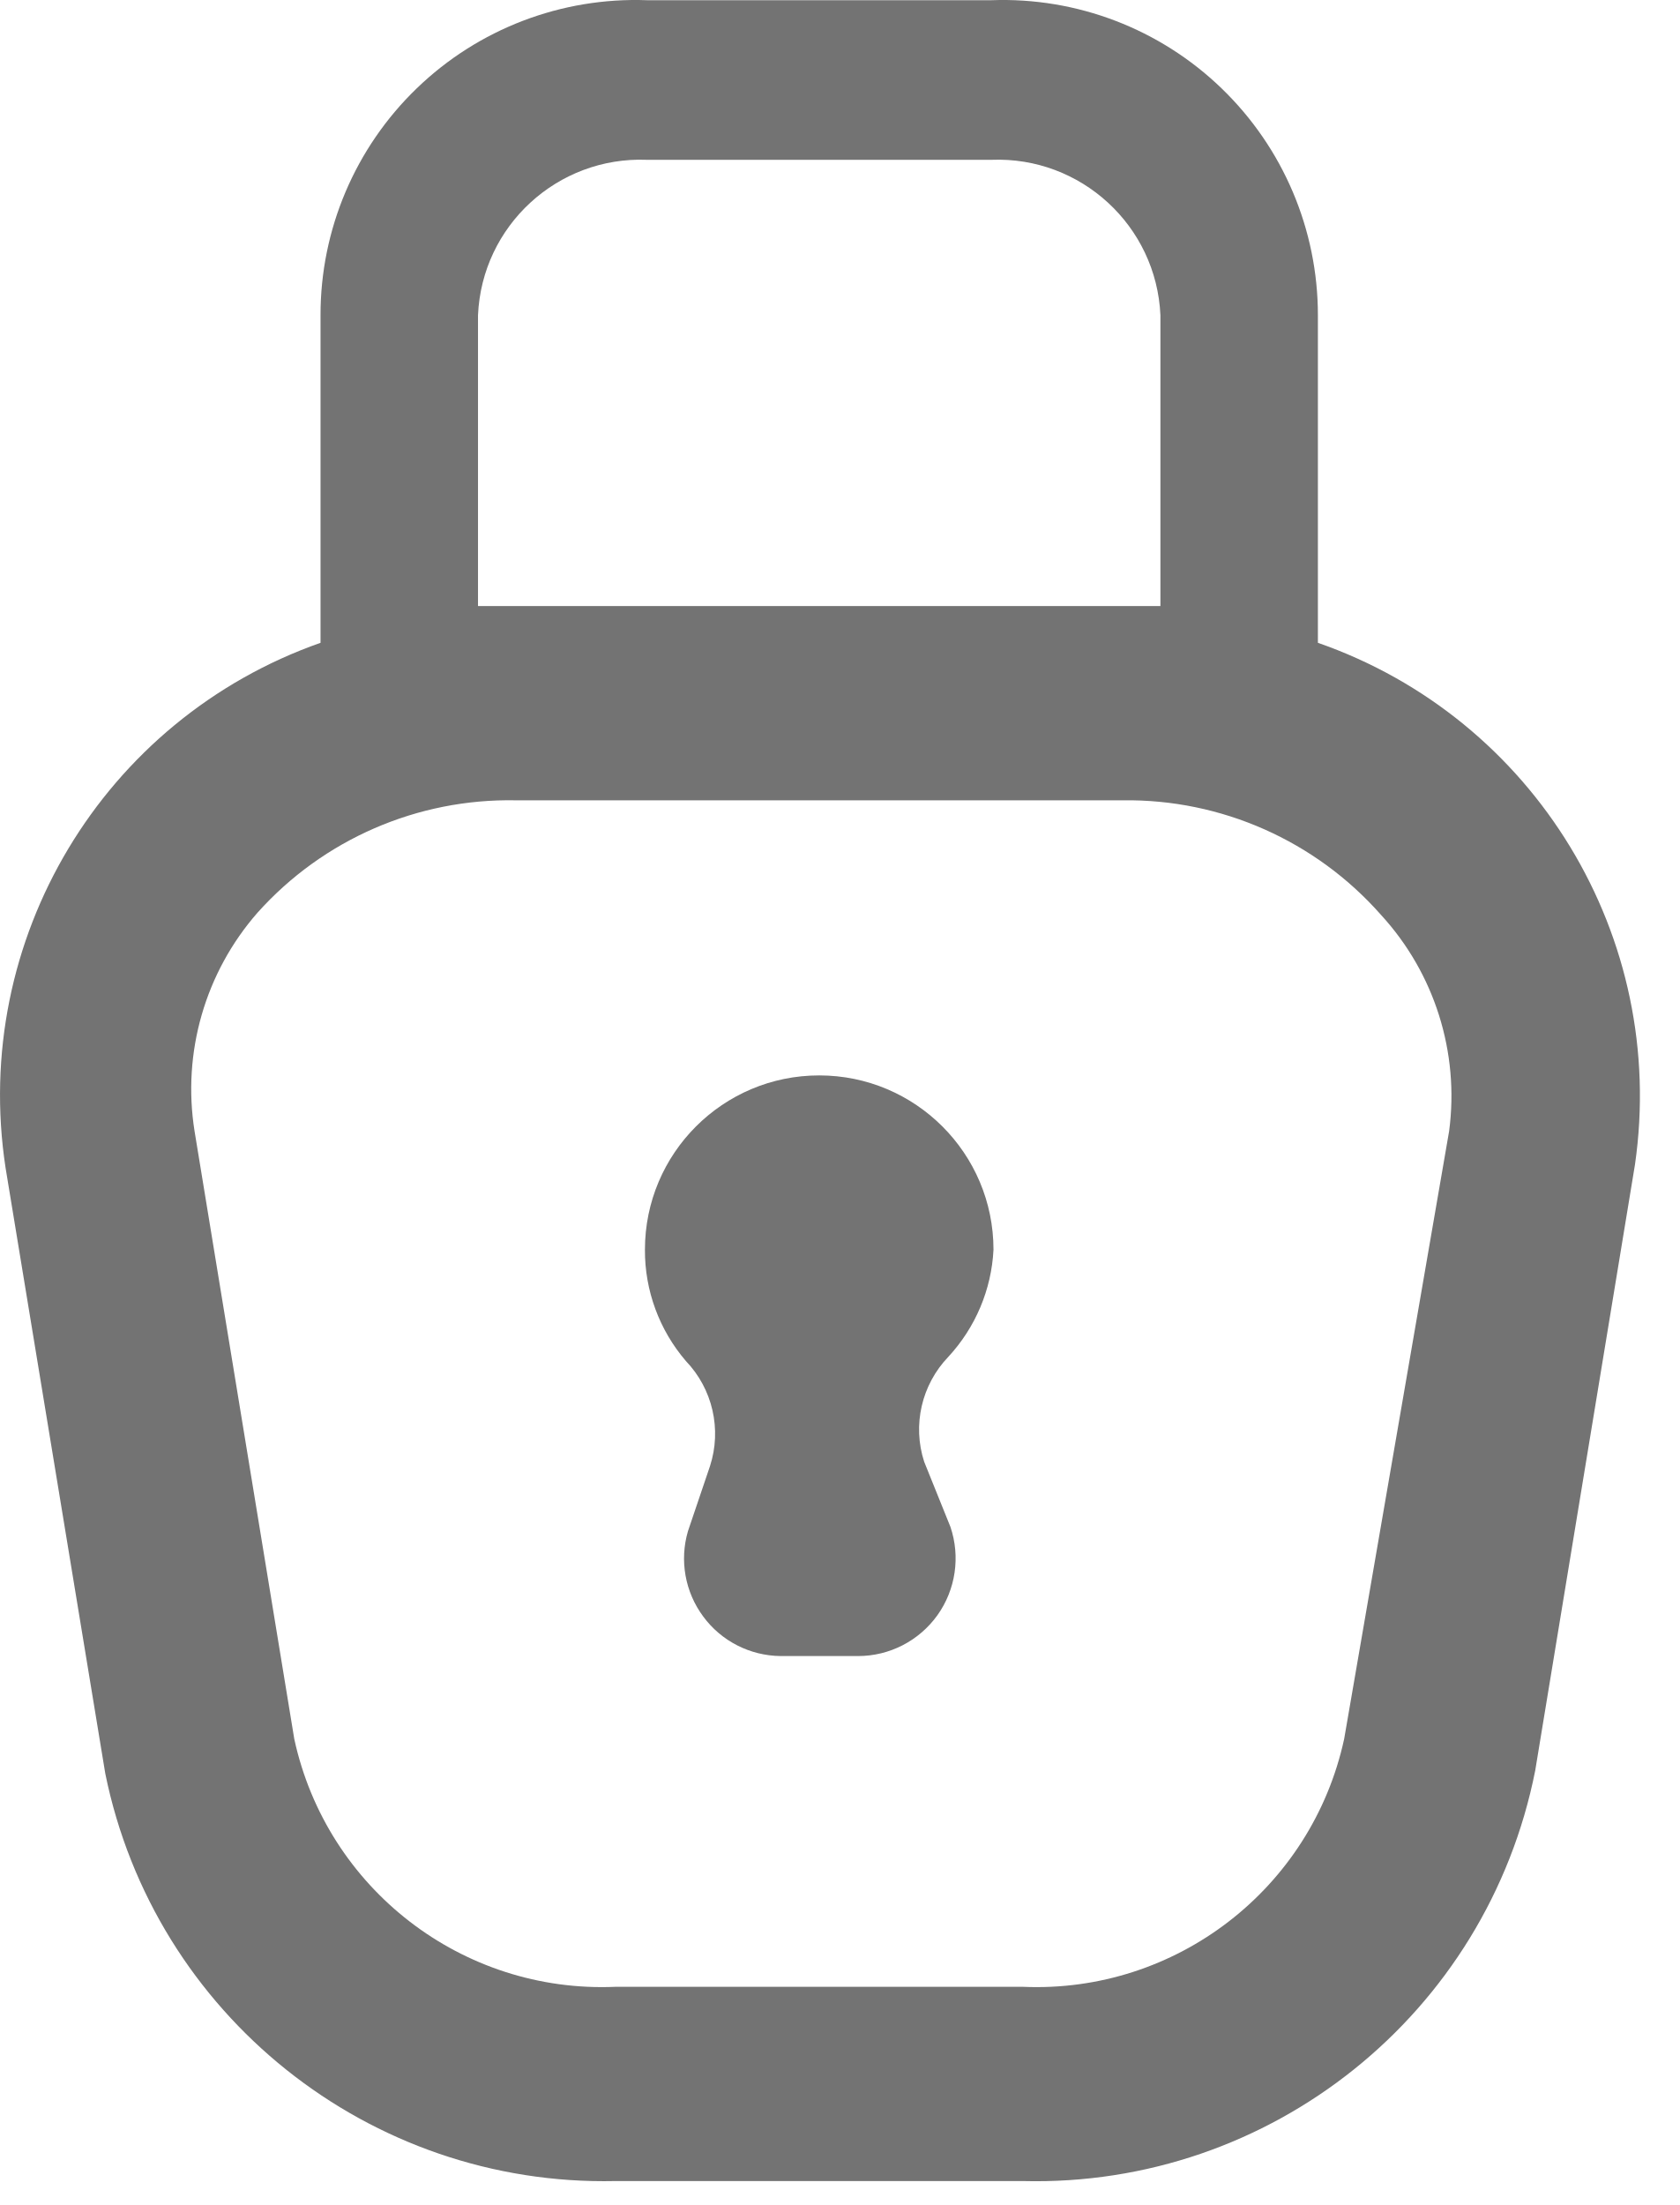
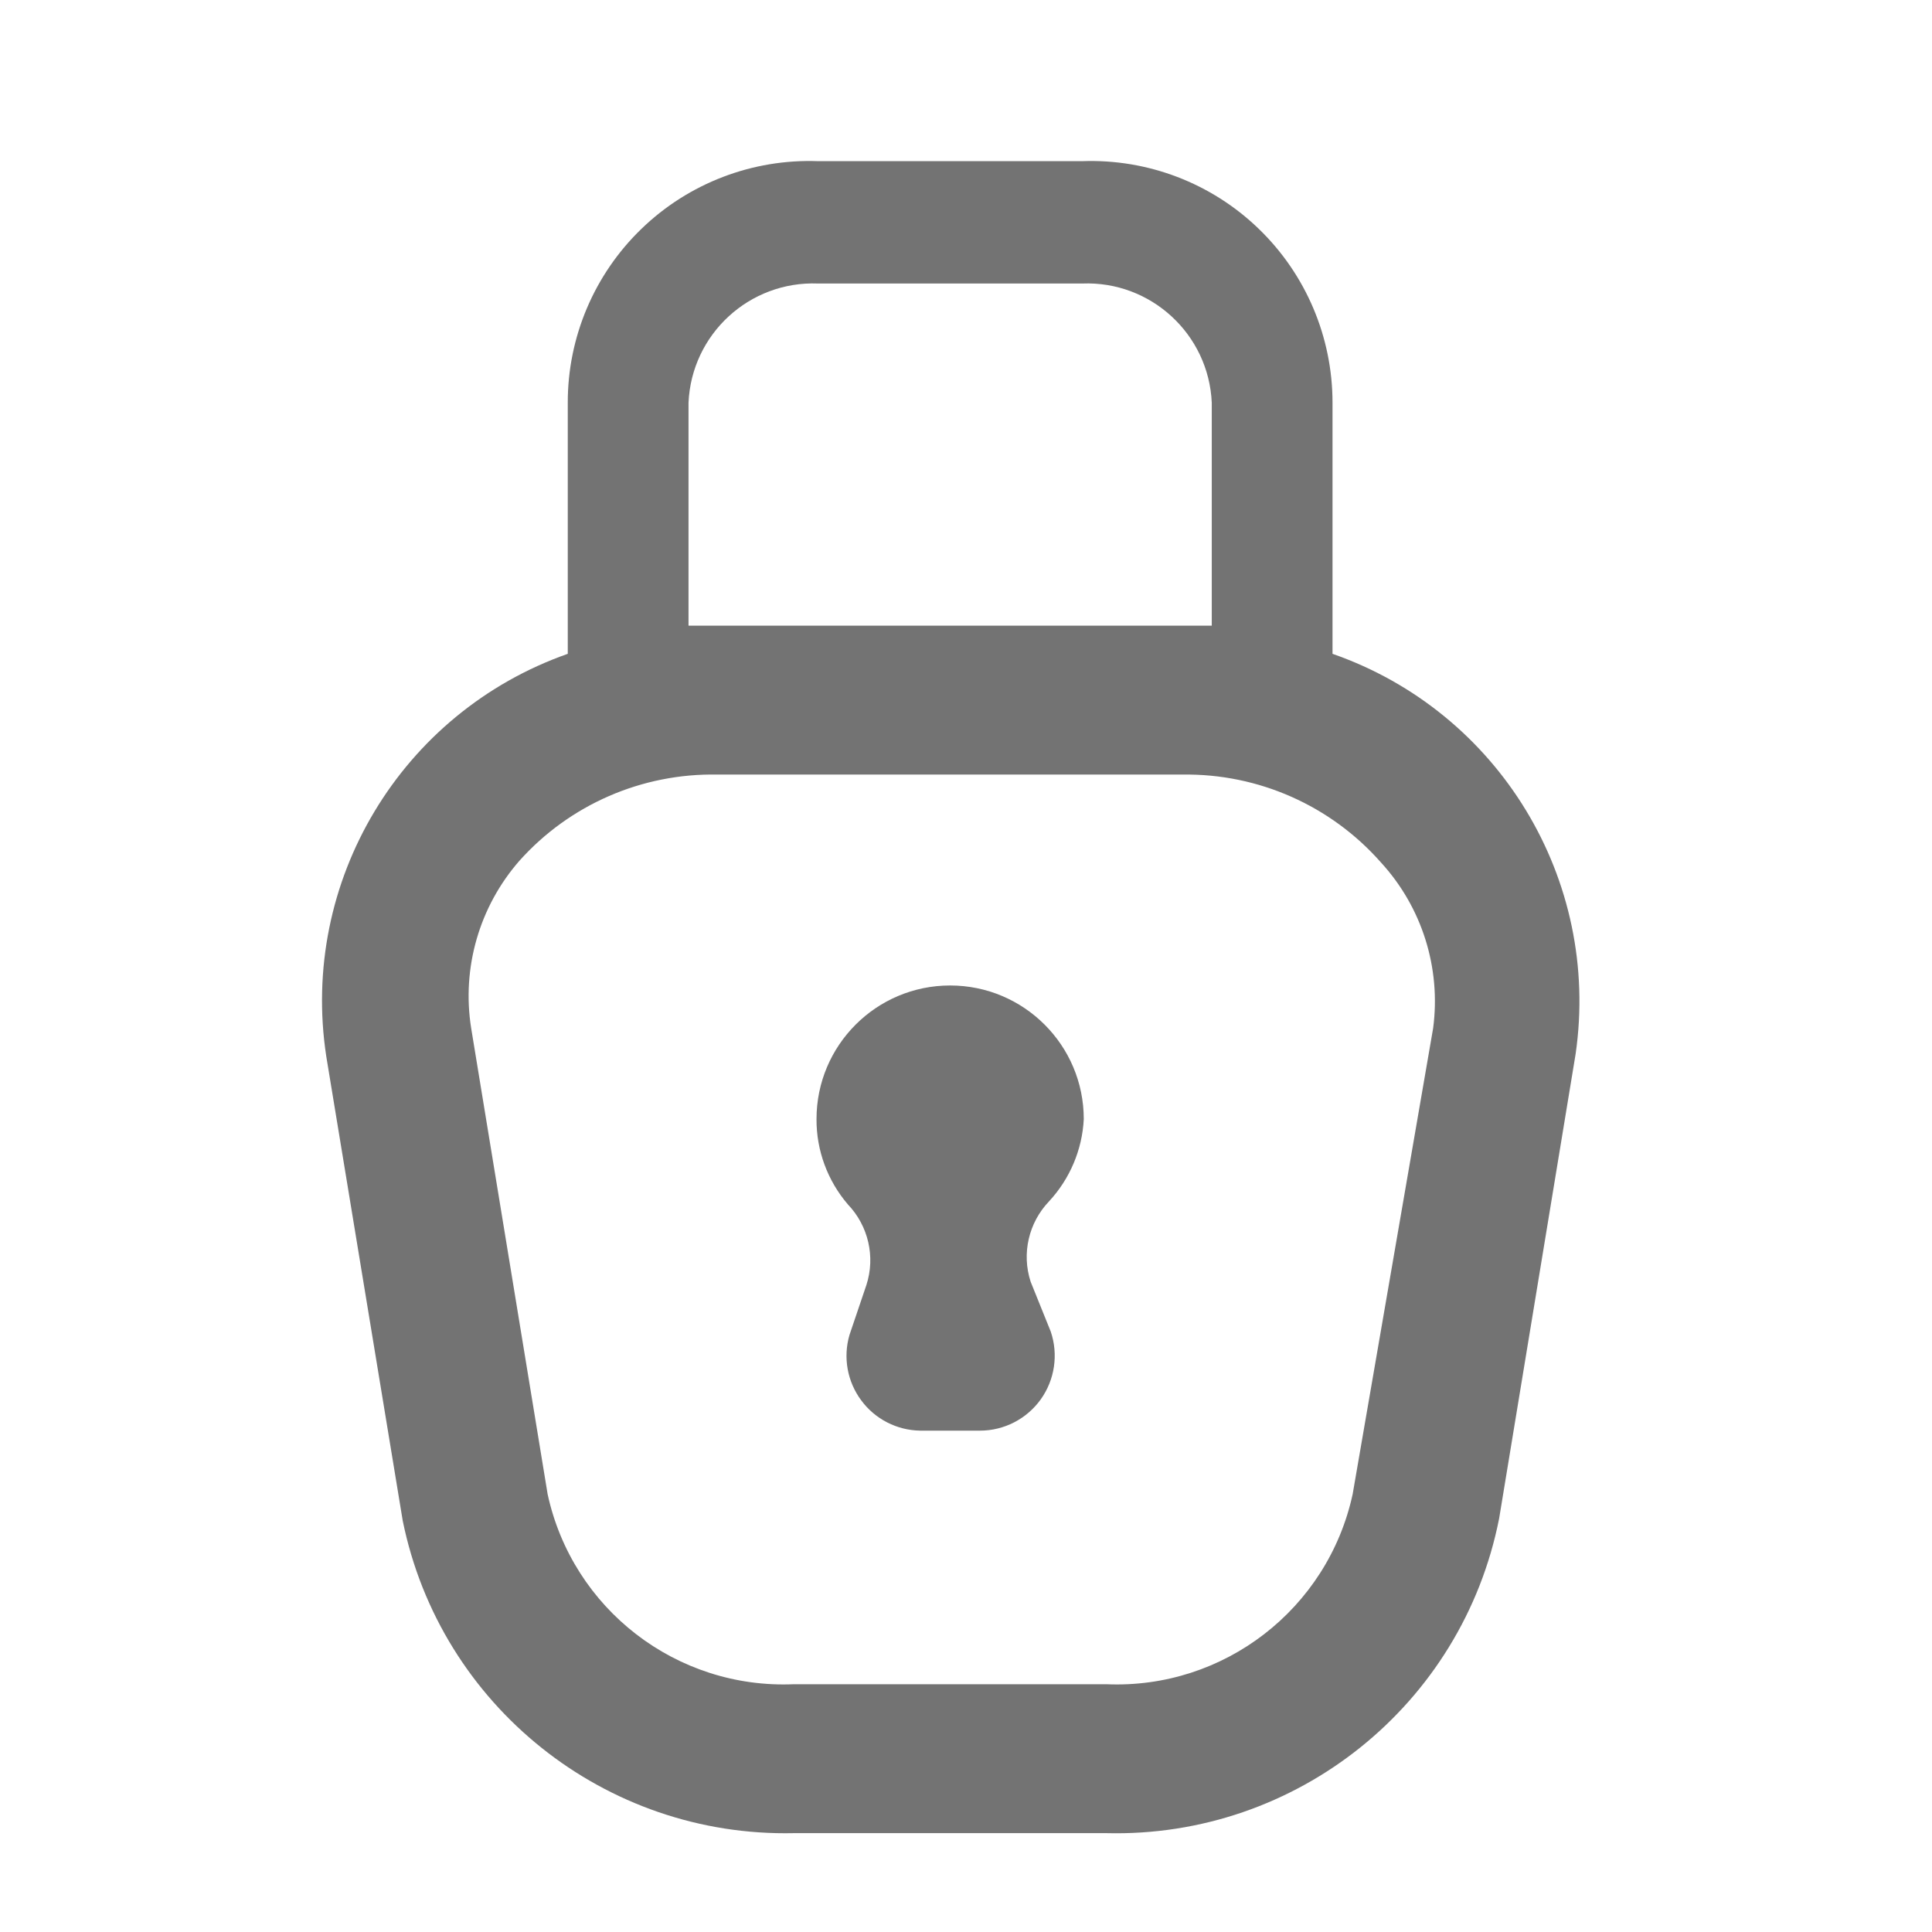
- <svg xmlns="http://www.w3.org/2000/svg" width="16" height="21" viewBox="0 0 16 21" fill="none">
-   <path d="M9.463 11.902C9.463 10.985 8.719 10.242 7.803 10.242C6.886 10.242 6.143 10.985 6.143 11.902C6.141 12.291 6.28 12.667 6.533 12.962C6.788 13.228 6.876 13.612 6.763 13.962L6.553 14.582C6.471 14.861 6.525 15.162 6.698 15.395C6.87 15.629 7.142 15.768 7.433 15.772H8.173C8.473 15.772 8.754 15.627 8.929 15.383C9.103 15.139 9.149 14.826 9.053 14.542L8.803 13.922C8.689 13.572 8.778 13.188 9.033 12.922C9.291 12.643 9.444 12.282 9.463 11.902Z" fill="#737373" />
-   <path fill-rule="evenodd" clip-rule="evenodd" d="M12.553 6.122V3.002C12.553 2.187 12.222 1.407 11.635 0.841C11.049 0.275 10.257 -0.028 9.443 0.002H6.163C5.348 -0.028 4.556 0.275 3.97 0.841C3.383 1.407 3.052 2.187 3.053 3.002V6.122C0.981 6.851 -0.279 8.951 0.053 11.122L1.003 16.892C1.471 19.19 3.518 20.824 5.863 20.772H9.743C12.104 20.831 14.165 19.18 14.623 16.862L15.573 11.092C15.886 8.926 14.62 6.842 12.553 6.122ZM4.553 3.002C4.59 2.15 5.31 1.488 6.163 1.522H9.443C10.295 1.488 11.015 2.15 11.053 3.002V5.772H4.553V3.002ZM12.803 16.562L13.803 10.772C13.902 10.023 13.664 9.268 13.153 8.712C12.531 8.007 11.632 7.609 10.693 7.622H4.913C3.976 7.604 3.078 7.994 2.453 8.692C1.954 9.262 1.734 10.024 1.853 10.772L2.803 16.562C3.113 17.988 4.404 18.985 5.863 18.922H9.743C11.201 18.985 12.493 17.988 12.803 16.562Z" fill="#737373" />
+ <svg xmlns="http://www.w3.org/2000/svg" width="24" height="24" viewBox="0 0 24 24" fill="none">
+   <path d="M13.463 13.902C13.463 12.985 12.719 12.242 11.803 12.242C10.886 12.242 10.143 12.985 10.143 13.902C10.141 14.291 10.28 14.667 10.533 14.962C10.787 15.228 10.876 15.612 10.763 15.962L10.553 16.582C10.471 16.861 10.525 17.162 10.698 17.395C10.87 17.629 11.142 17.768 11.433 17.772H12.173C12.473 17.772 12.754 17.627 12.929 17.383C13.103 17.139 13.149 16.826 13.053 16.542L12.803 15.922C12.689 15.572 12.778 15.188 13.033 14.922C13.291 14.643 13.444 14.282 13.463 13.902Z" fill="#737373" />
+   <path fill-rule="evenodd" clip-rule="evenodd" d="M16.553 8.122V5.002C16.553 4.187 16.222 3.407 15.635 2.841C15.049 2.275 14.257 1.972 13.443 2.002H10.163C9.348 1.972 8.556 2.275 7.97 2.841C7.383 3.407 7.052 4.187 7.053 5.002V8.122C4.981 8.851 3.721 10.951 4.053 13.122L5.003 18.892C5.471 21.19 7.518 22.824 9.863 22.772H13.743C16.105 22.831 18.166 21.18 18.623 18.862L19.573 13.092C19.886 10.926 18.619 8.842 16.553 8.122ZM8.553 5.002C8.591 4.15 9.31 3.488 10.163 3.522H13.443C14.295 3.488 15.015 4.15 15.053 5.002V7.772H8.553V5.002ZM16.803 18.562L17.803 12.772C17.902 12.023 17.664 11.268 17.153 10.712C16.531 10.007 15.632 9.609 14.693 9.622H8.913C7.976 9.604 7.078 9.994 6.453 10.692C5.954 11.262 5.734 12.024 5.853 12.772L6.803 18.562C7.113 19.988 8.404 20.985 9.863 20.922H13.743C15.201 20.985 16.493 19.988 16.803 18.562Z" fill="#737373" />
</svg>
